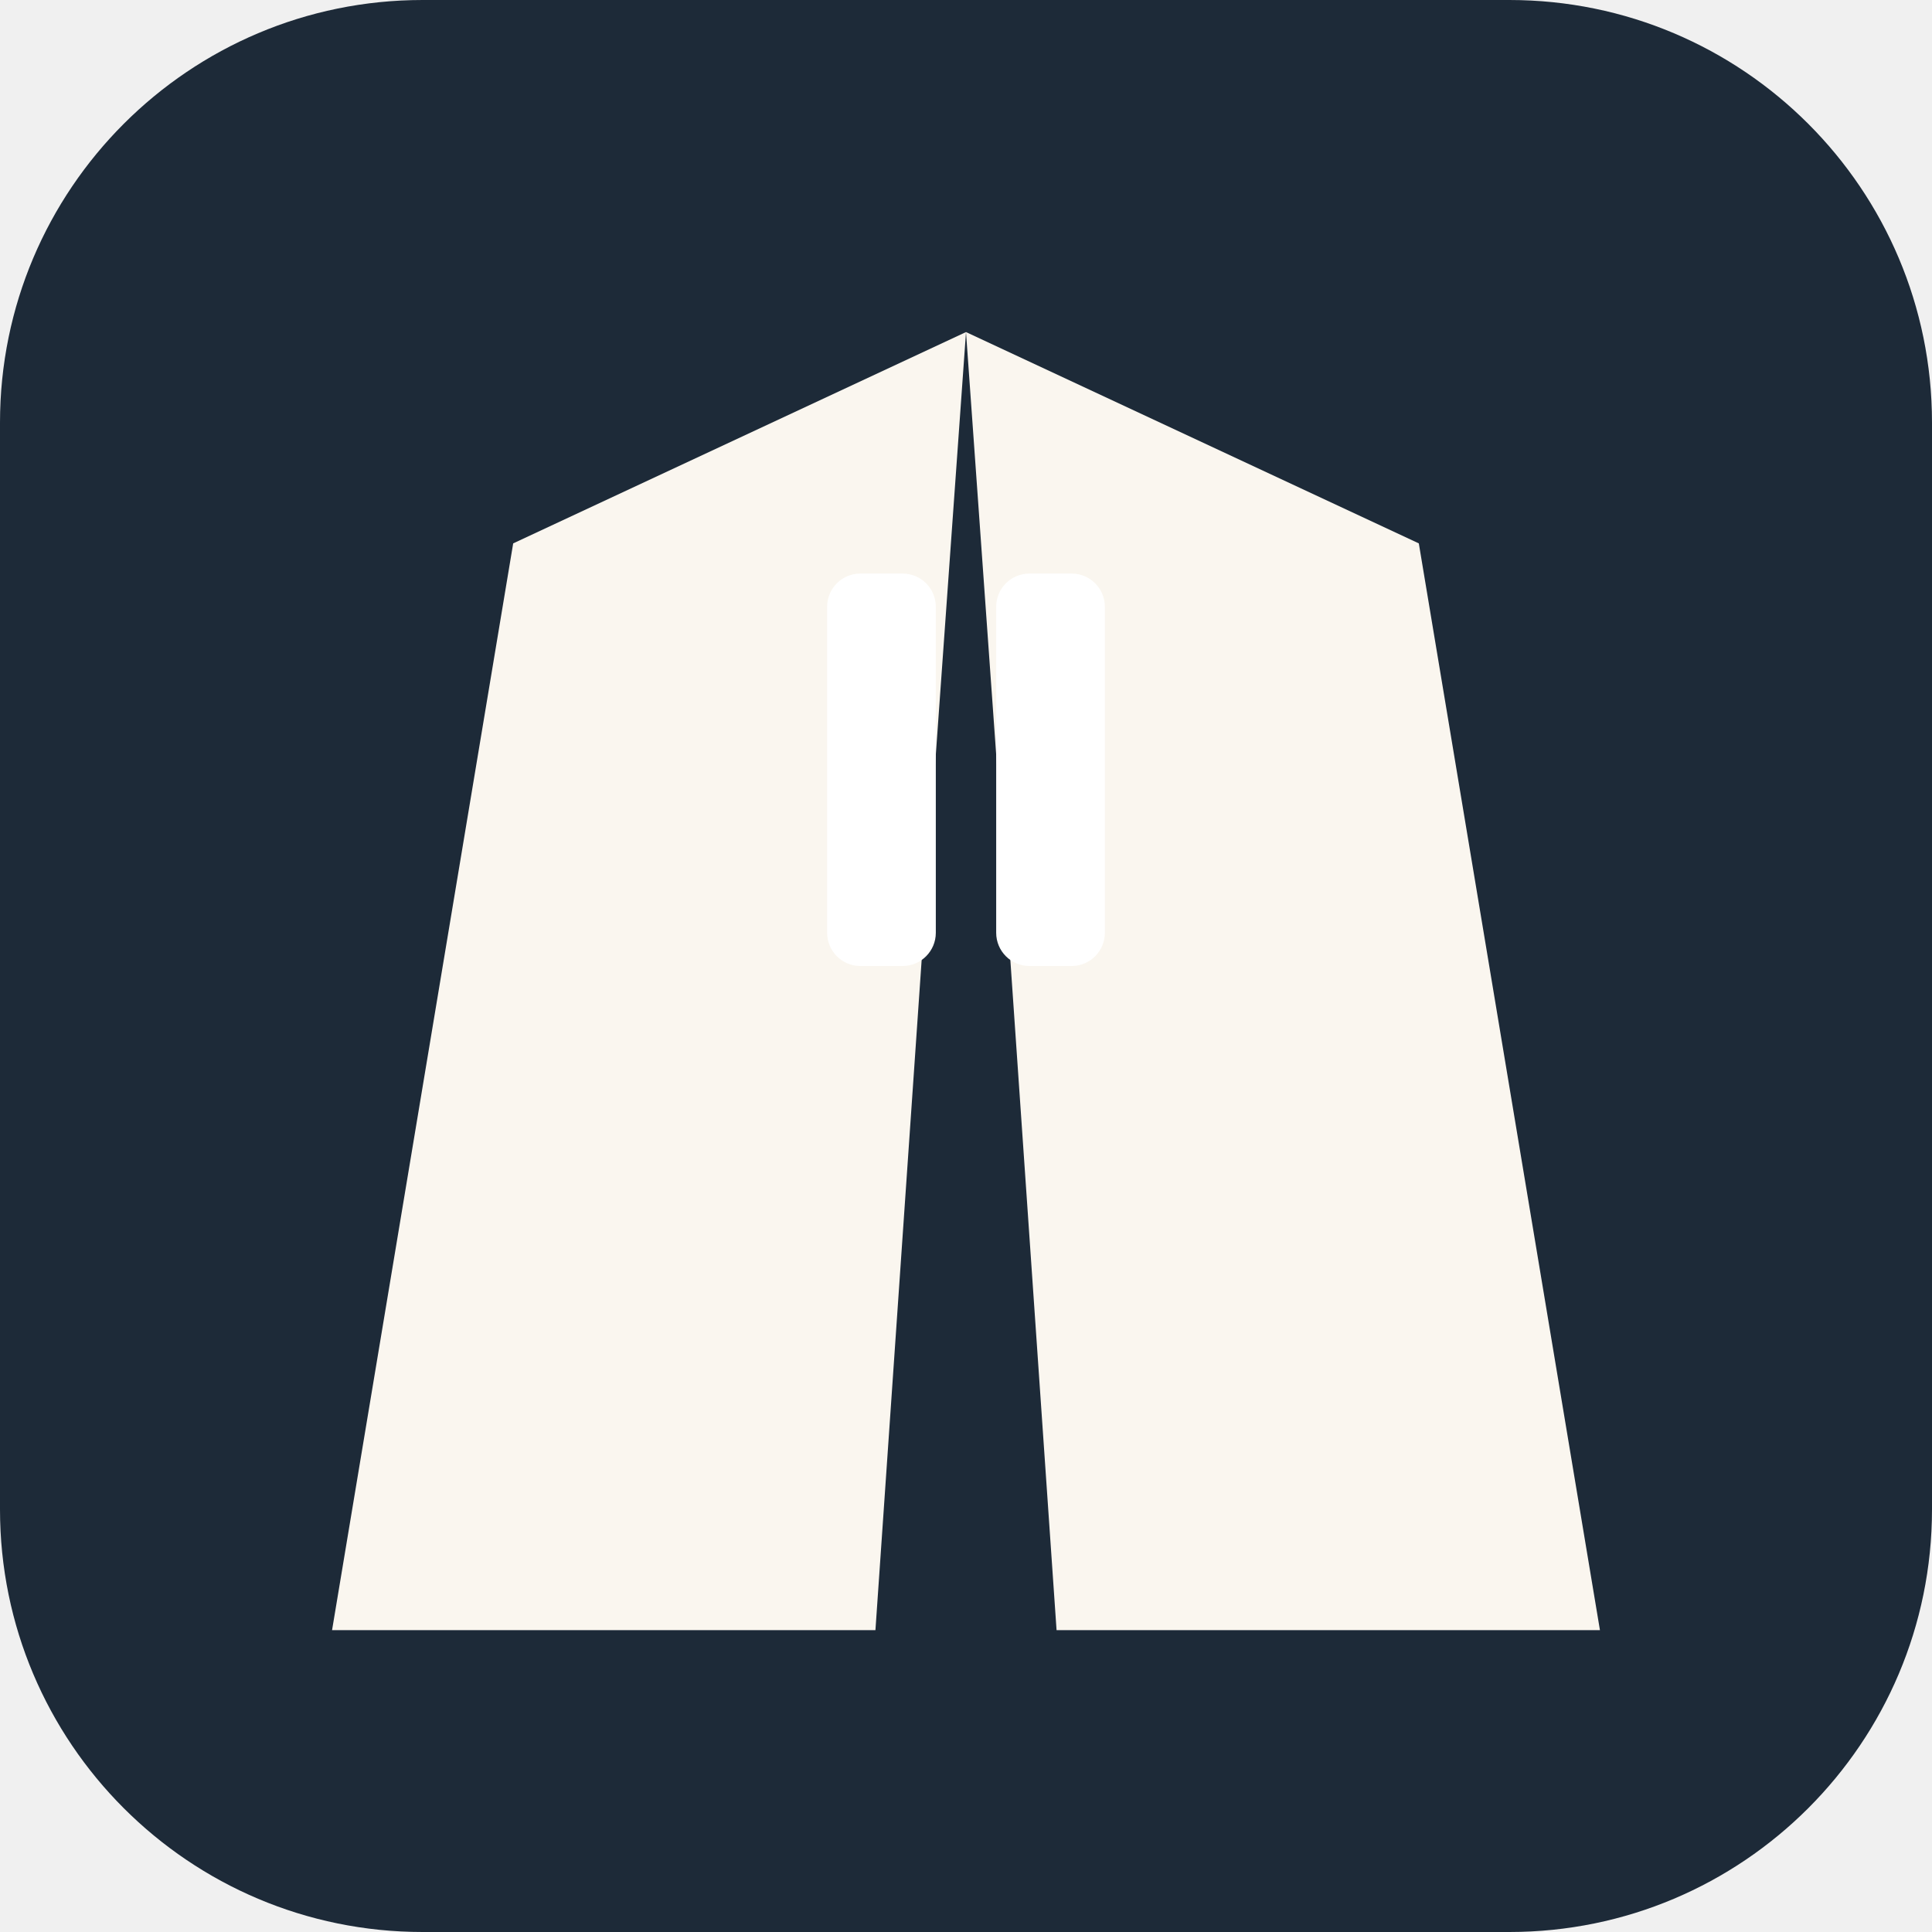
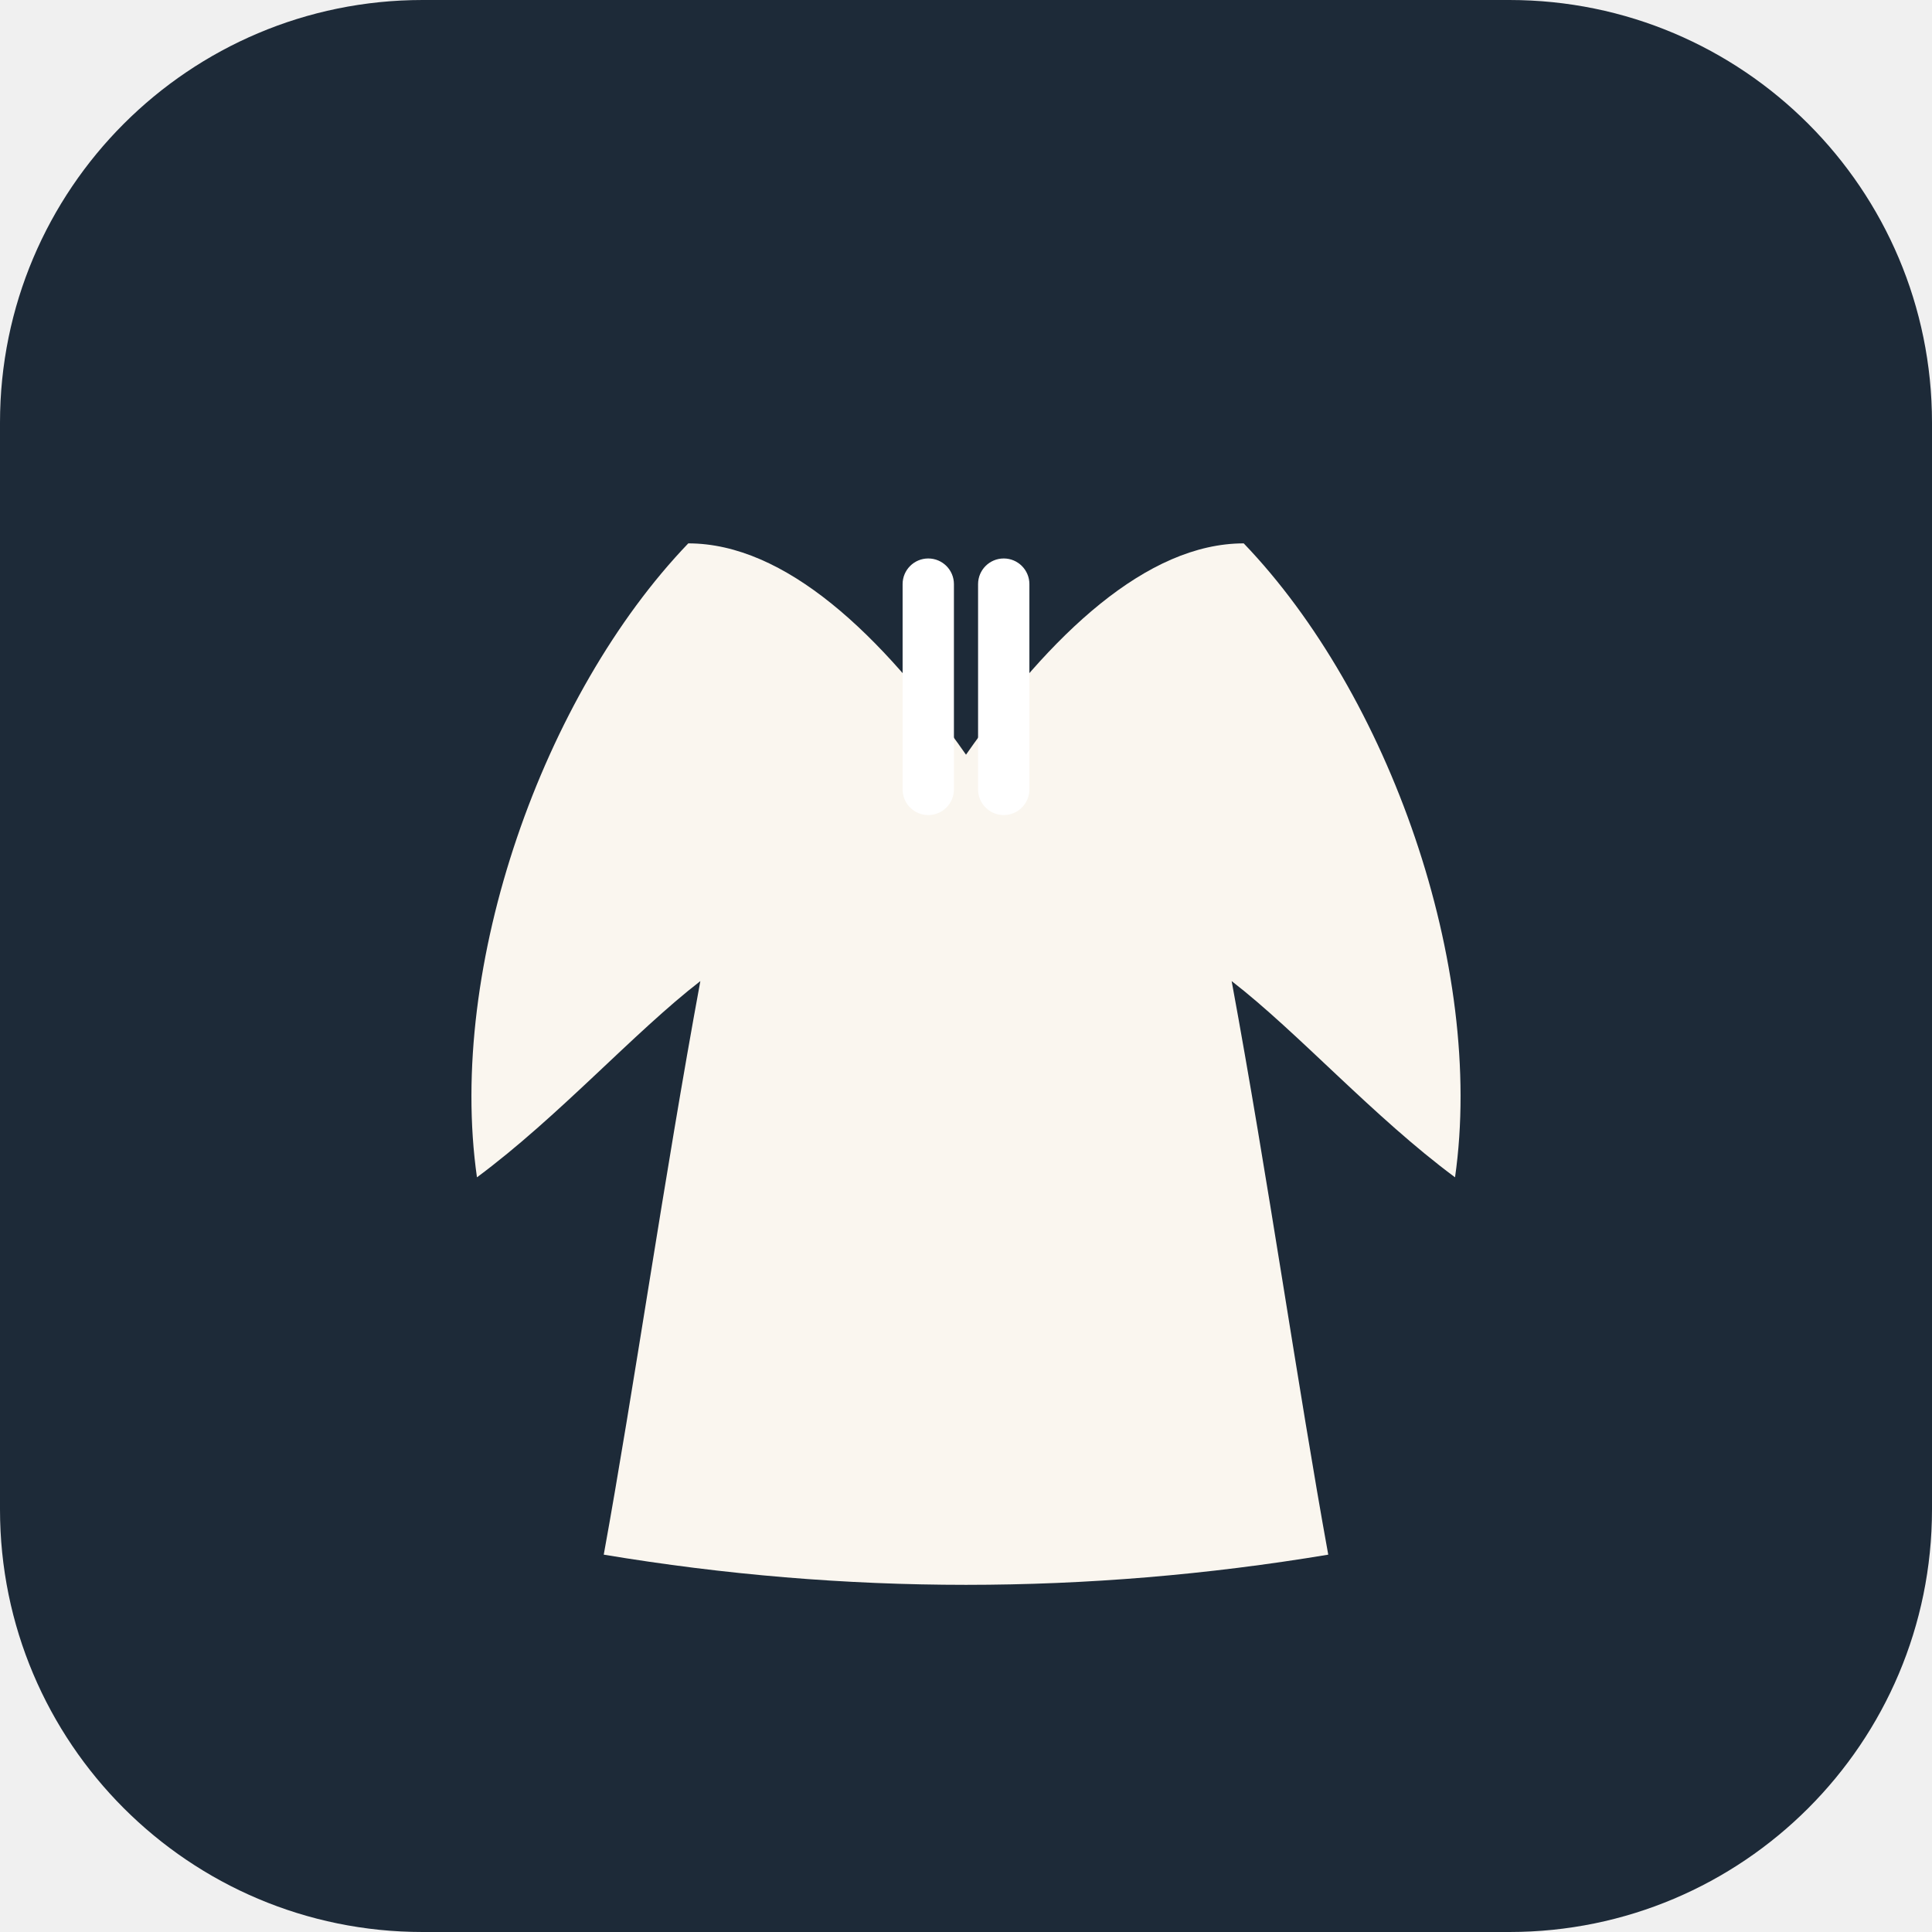
<svg xmlns="http://www.w3.org/2000/svg" viewBox="0 0 64 64" role="img" aria-label="Robe d'avocat">
  <rect width="64" height="64" rx="14" fill="#1D2A38" />
-   <path d="M32 11 L17 18 L11 54 L29 54 L31 25 Z" fill="#FAF6EF" />
-   <path d="M32 11 L47 18 L53 54 L35 54 L33 25 Z" fill="#FAF6EF" />
-   <rect x="27.4" y="19" width="3.6" height="13" rx="1.1" fill="#FFFFFF" />
-   <rect x="33" y="19" width="3.6" height="13" rx="1.1" fill="#FFFFFF" />
+   <path d="M32 25 C29.2 21 26 18 22.8 18 C18 23 14.8 32 15.8 39            C18.5 37 21 34.2 23.2 32.5 C22 39 21 46 20 51.5            Q32 53.5 44 51.5 C43 46 42 39 40.8 32.5            C43 34.2 45.5 37 48.2 39 C49.2 32 46 23 41.2 18            C38 18 34.8 21 32 25 Z" fill="#FAF6EF" />
+   <rect x="29.9" y="18.5" width="1.7" height="8.5" rx="0.85" fill="#FFFFFF" />
+   <rect x="32.4" y="18.5" width="1.7" height="8.5" rx="0.85" fill="#FFFFFF" />
</svg>
